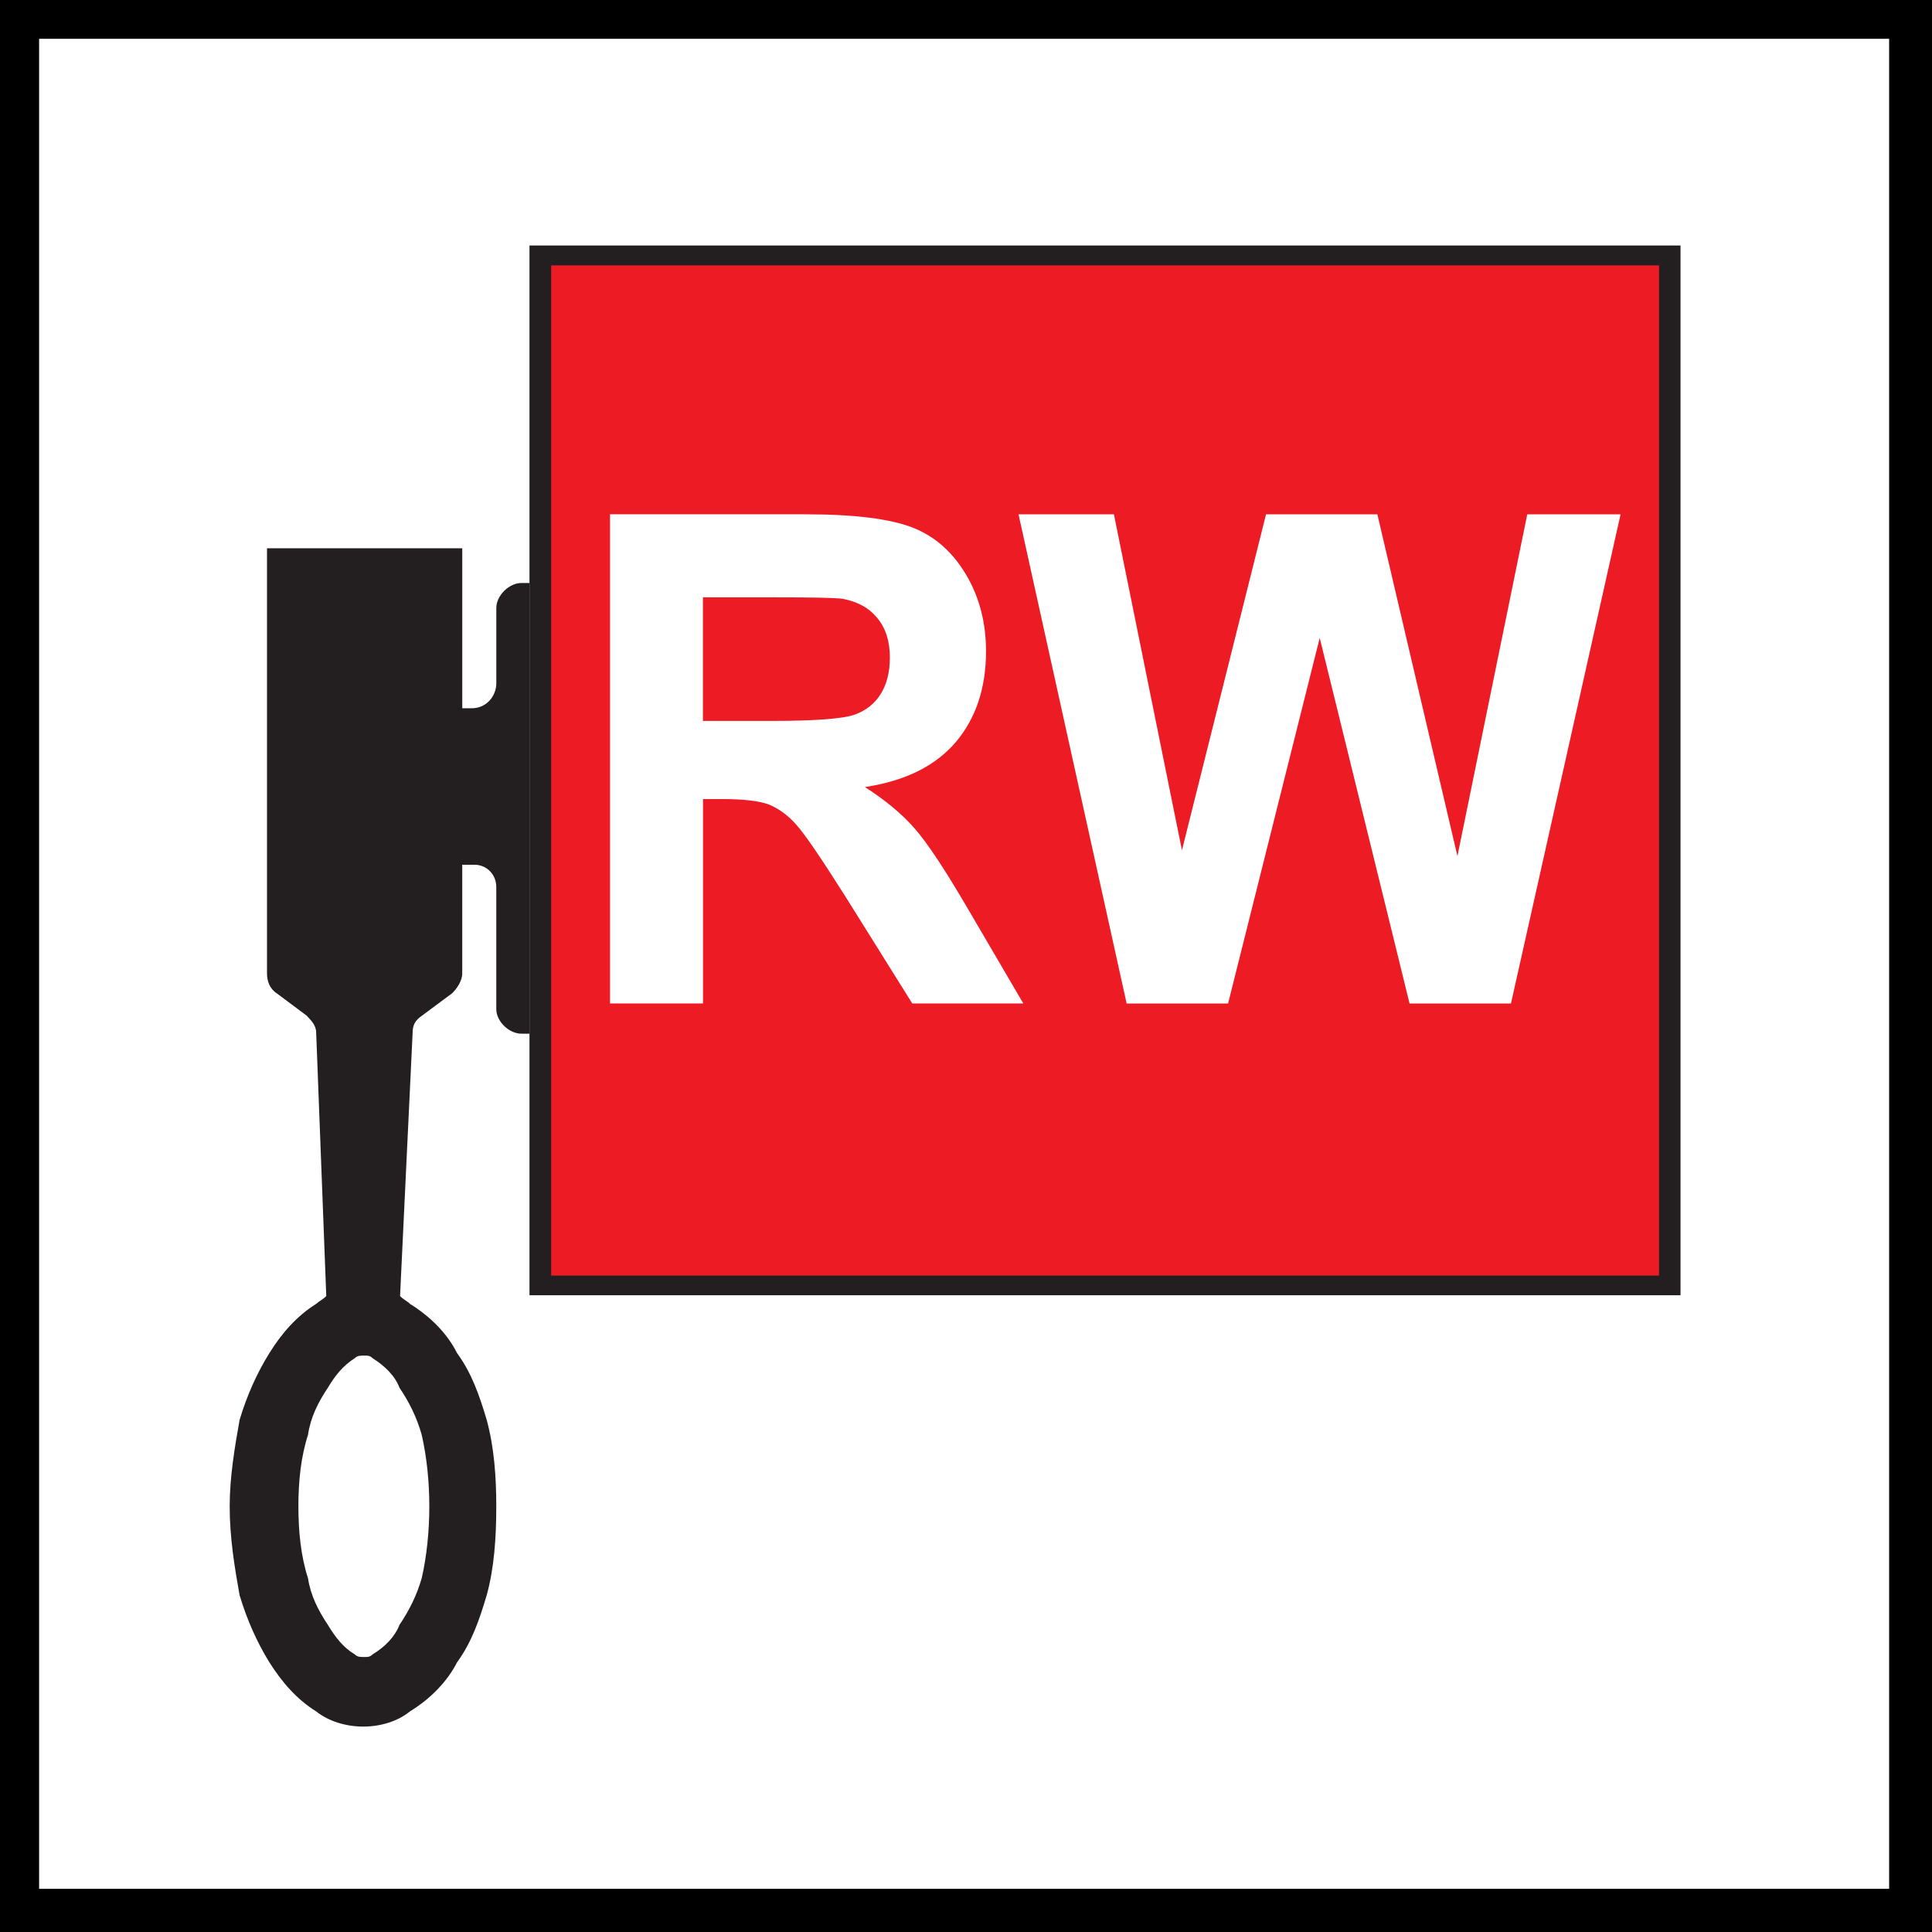
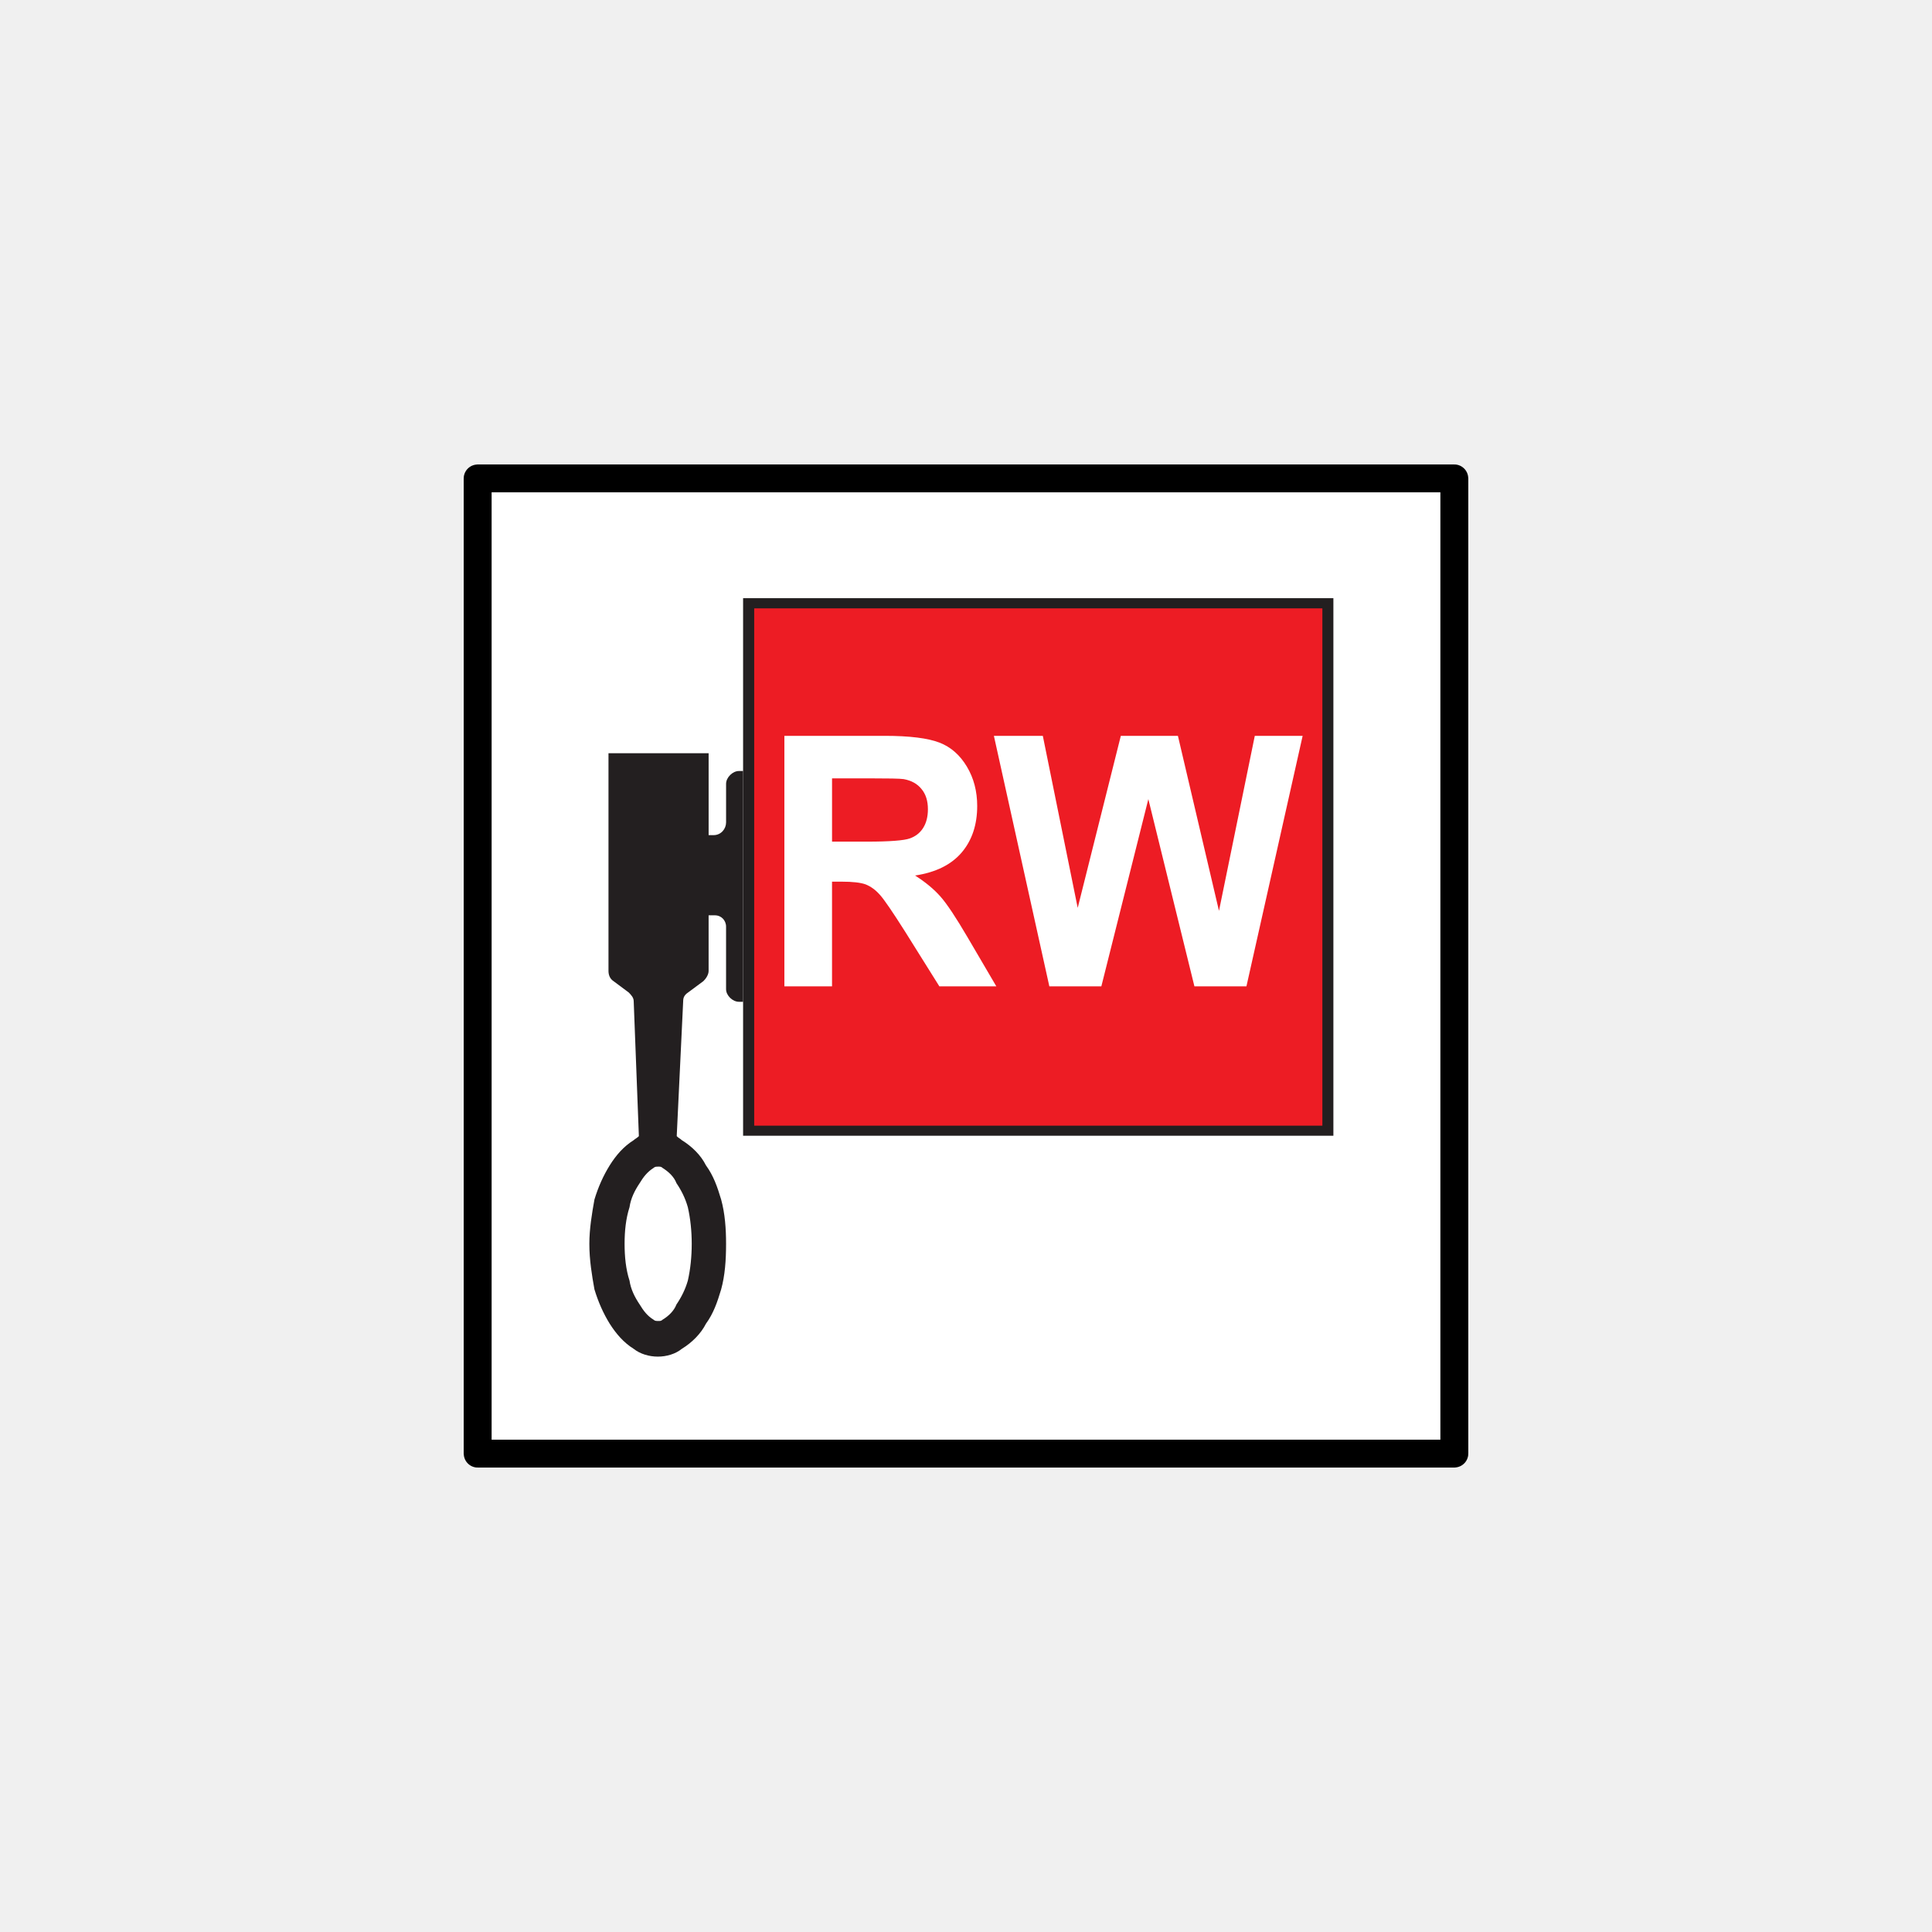
- <svg xmlns="http://www.w3.org/2000/svg" version="1.1" width="71" height="71" id="svg2" xml:space="preserve">
+ <svg xmlns="http://www.w3.org/2000/svg" version="1.1" width="125" height="125" id="svg2" xml:space="preserve">
  <defs id="defs6">
    <clipPath id="clipPath18">
-       <path d="M 0,566.93 0,0 l 566.934,0 0,566.93 -566.934,0 z" id="path20" />
+       <path d="M 0,566.93 V 0 h 566.934 v 566.93 z" id="path20" />
    </clipPath>
  </defs>
-   <rect style="color:#000000;fill:#ffffff;fill-opacity:1;fill-rule:nonzero;stroke:#000000;stroke-width:2;stroke-linecap:butt;stroke-linejoin:miter;stroke-miterlimit:4;stroke-opacity:1;stroke-dasharray:none;stroke-dashoffset:0;marker:none;visibility:visible;display:inline;overflow:visible;enable-background:accumulate" id="rect2995" width="69.988" height="69.988" x="0.437" y="0.425" rx="0.004" />
-   <rect style="color:#000000;fill:#ffffff;fill-opacity:1;fill-rule:nonzero;stroke:none;stroke-width:1;marker:none;visibility:visible;display:inline;overflow:visible;enable-background:accumulate" id="rect3009" y="14.55" x="21.319" rx="0.138" height="26.423" width="38.734" />
-   <path d="m 19.458,47.6 42.3,0 0,-38.578 -42.3,0 0,38.578 z" id="path24" style="fill:#231f20;fill-opacity:1;fill-rule:nonzero;stroke:none" />
-   <path d="m 20.254,46.877 40.715,0 0,-37.124 -40.715,0 0,37.124 z" id="path26" style="fill:#ed1c24;fill-opacity:1;fill-rule:nonzero;stroke:none" />
-   <path d="M 14.682,51.001 C 14.509,50.548 14.136,50.194 13.689,49.911 c -0.093,-0.094 -0.178,-0.094 -0.276,-0.094 -0.191,0 -0.274,0 -0.373,0.094 -0.442,0.283 -0.721,0.637 -0.993,1.09 -0.358,0.538 -0.634,1.085 -0.728,1.728 -0.264,0.82 -0.353,1.721 -0.353,2.627 0,0.911 0.088,1.826 0.353,2.642 0.094,0.627 0.37,1.176 0.728,1.712 0.271,0.448 0.551,0.822 0.993,1.09 0.099,0.094 0.182,0.094 0.373,0.094 0.098,0 0.183,0 0.276,-0.094 0.447,-0.269 0.82,-0.642 0.993,-1.09 0.363,-0.537 0.634,-1.085 0.816,-1.712 0.186,-0.816 0.279,-1.731 0.279,-2.642 0,-0.906 -0.093,-1.807 -0.279,-2.627 -0.182,-0.642 -0.453,-1.189 -0.816,-1.728 M 19.458,21.424 l 0,16.563 -0.3,0 c -0.447,0 -0.92,-0.448 -0.92,-0.903 l 0,-4.488 c 0,-0.458 -0.352,-0.817 -0.8,-0.817 l -0.451,0 0,3.994 c 0,0.269 -0.192,0.554 -0.37,0.728 l -1.1,0.817 c -0.265,0.178 -0.353,0.362 -0.353,0.631 l -0.462,9.679 c 0.097,0.113 0.279,0.198 0.363,0.288 0.737,0.457 1.371,1.084 1.73,1.807 0.544,0.745 0.82,1.551 1.091,2.457 0.274,1.001 0.352,2.095 0.352,3.175 0,1.175 -0.078,2.269 -0.352,3.269 -0.271,0.906 -0.547,1.722 -1.091,2.468 -0.359,0.711 -0.993,1.349 -1.73,1.802 -0.448,0.364 -1.081,0.557 -1.716,0.557 -0.634,0 -1.272,-0.193 -1.73,-0.557 -0.726,-0.453 -1.266,-1.09 -1.718,-1.802 -0.461,-0.746 -0.822,-1.562 -1.096,-2.468 C 8.627,57.624 8.441,56.531 8.441,55.355 c 0,-1.081 0.186,-2.174 0.364,-3.175 0.273,-0.906 0.634,-1.712 1.096,-2.457 0.452,-0.723 0.992,-1.35 1.718,-1.807 0.094,-0.09 0.271,-0.175 0.371,-0.288 l -0.371,-9.679 c 0,-0.269 -0.186,-0.453 -0.357,-0.631 l -1.096,-0.817 c -0.264,-0.174 -0.354,-0.46 -0.354,-0.728 l 0,-15.625 7.176,0 0,5.88 0.352,0 c 0.547,0 0.899,-0.461 0.899,-0.914 l 0,-2.769 c 0,-0.463 0.473,-0.92 0.92,-0.92 l 0.3,0" id="path28" style="fill:#231f20;fill-opacity:1;fill-rule:nonzero;stroke:none" />
-   <path d="m 25.831,26.494 2.517,0 c 1.627,0 2.648,-0.083 3.058,-0.231 0.405,-0.144 0.725,-0.39 0.953,-0.749 0.231,-0.364 0.343,-0.816 0.343,-1.346 0,-0.592 -0.149,-1.081 -0.458,-1.449 -0.298,-0.374 -0.722,-0.61 -1.278,-0.712 -0.272,-0.041 -1.105,-0.055 -2.483,-0.055 l -2.651,0 0,4.541 m -3.414,10.385 0,-17.978 7.183,0 c 1.806,0 3.111,0.168 3.931,0.486 0.822,0.319 1.475,0.901 1.966,1.726 0.492,0.822 0.738,1.77 0.738,2.821 0,1.35 -0.373,2.468 -1.114,3.341 -0.749,0.876 -1.853,1.425 -3.337,1.65 0.737,0.473 1.342,0.968 1.822,1.515 0.482,0.549 1.125,1.528 1.938,2.917 l 2.061,3.521 -4.08,0 -2.453,-3.924 c -0.879,-1.388 -1.478,-2.275 -1.803,-2.638 -0.323,-0.367 -0.664,-0.608 -1.022,-0.752 -0.367,-0.134 -0.938,-0.198 -1.725,-0.198 l -0.688,0 0,7.512 -3.414,0" id="path30" style="fill:#ffffff;fill-opacity:1;fill-rule:nonzero;stroke:none" />
-   <path d="m 41.404,36.879 -3.974,-17.978 3.506,0 2.5,12.346 3.09,-12.346 4.091,0 2.943,12.561 2.566,-12.561 3.429,0 -4.028,17.978 -3.726,0 -3.302,-13.437 -3.368,13.437 -3.727,0" id="path32" style="fill:#ffffff;fill-opacity:1;fill-rule:nonzero;stroke:none" />
+   <g id="g19281" transform="matrix(0.9028776,0,0,0.9015576,30.50992,30.56808)">
+     <rect rx="0.004" y="0.425" x="0.437" height="69.988" width="69.988" id="rect2995" style="color:#000000;display:inline;overflow:visible;visibility:visible;fill:#ffffff;fill-opacity:1;fill-rule:nonzero;stroke:#000000;stroke-width:2;stroke-linecap:butt;stroke-linejoin:miter;stroke-miterlimit:4;stroke-dasharray:none;stroke-dashoffset:0;stroke-opacity:1;marker:none;enable-background:accumulate" />
+     <rect width="38.734" height="26.423" rx="0.138" x="21.319" y="14.55" id="rect3009" style="color:#000000;display:inline;overflow:visible;visibility:visible;fill:#ffffff;fill-opacity:1;fill-rule:nonzero;stroke:none;stroke-width:1;marker:none;enable-background:accumulate" />
+     <path style="fill:#231f20;fill-opacity:1;fill-rule:nonzero;stroke:none" id="path24" d="M 19.458,47.6 H 61.758 V 9.022 H 19.458 Z" />
+     <path style="fill:#ed1c24;fill-opacity:1;fill-rule:nonzero;stroke:none" id="path26" d="M 20.254,46.877 H 60.969 V 9.753 H 20.254 Z" />
+     <path style="fill:#231f20;fill-opacity:1;fill-rule:nonzero;stroke:none" id="path28" d="M 14.682,51.001 C 14.509,50.548 14.136,50.194 13.689,49.911 c -0.093,-0.094 -0.178,-0.094 -0.276,-0.094 -0.191,0 -0.274,0 -0.373,0.094 -0.442,0.283 -0.721,0.637 -0.993,1.09 -0.358,0.538 -0.634,1.085 -0.728,1.728 -0.264,0.82 -0.353,1.721 -0.353,2.627 0,0.911 0.088,1.826 0.353,2.642 0.094,0.627 0.37,1.176 0.728,1.712 0.271,0.448 0.551,0.822 0.993,1.09 0.099,0.094 0.182,0.094 0.373,0.094 0.098,0 0.183,0 0.276,-0.094 0.447,-0.269 0.82,-0.642 0.993,-1.09 0.363,-0.537 0.634,-1.085 0.816,-1.712 0.186,-0.816 0.279,-1.731 0.279,-2.642 0,-0.906 -0.093,-1.807 -0.279,-2.627 -0.182,-0.642 -0.453,-1.189 -0.816,-1.728 M 19.458,21.424 v 16.563 h -0.3 c -0.447,0 -0.92,-0.448 -0.92,-0.903 v -4.488 c 0,-0.458 -0.352,-0.817 -0.8,-0.817 h -0.451 v 3.994 c 0,0.269 -0.192,0.554 -0.37,0.728 l -1.1,0.817 c -0.265,0.178 -0.353,0.362 -0.353,0.631 l -0.462,9.679 c 0.097,0.113 0.279,0.198 0.363,0.288 0.737,0.457 1.371,1.084 1.73,1.807 0.544,0.745 0.82,1.551 1.091,2.457 0.274,1.001 0.352,2.095 0.352,3.175 0,1.175 -0.078,2.269 -0.352,3.269 -0.271,0.906 -0.547,1.722 -1.091,2.468 -0.359,0.711 -0.993,1.349 -1.73,1.802 -0.448,0.364 -1.081,0.557 -1.716,0.557 -0.634,0 -1.272,-0.193 -1.73,-0.557 -0.726,-0.453 -1.266,-1.09 -1.718,-1.802 -0.461,-0.746 -0.822,-1.562 -1.096,-2.468 C 8.627,57.624 8.441,56.531 8.441,55.355 c 0,-1.081 0.186,-2.174 0.364,-3.175 0.273,-0.906 0.634,-1.712 1.096,-2.457 0.452,-0.723 0.992,-1.35 1.718,-1.807 0.094,-0.09 0.271,-0.175 0.371,-0.288 l -0.371,-9.679 c 0,-0.269 -0.186,-0.453 -0.357,-0.631 l -1.096,-0.817 c -0.264,-0.174 -0.354,-0.46 -0.354,-0.728 v -15.625 h 7.176 v 5.88 h 0.352 c 0.547,0 0.899,-0.461 0.899,-0.914 v -2.769 c 0,-0.463 0.473,-0.92 0.92,-0.92 H 19.458" />
+     <path style="fill:#ffffff;fill-opacity:1;fill-rule:nonzero;stroke:none" id="path30" d="m 25.831,26.494 h 2.517 c 1.627,0 2.648,-0.083 3.058,-0.231 0.405,-0.144 0.725,-0.39 0.953,-0.749 0.231,-0.364 0.343,-0.816 0.343,-1.346 0,-0.592 -0.149,-1.081 -0.458,-1.449 -0.298,-0.374 -0.722,-0.61 -1.278,-0.712 -0.272,-0.041 -1.105,-0.055 -2.483,-0.055 h -2.651 v 4.541 M 22.416,36.879 v -17.978 h 7.183 c 1.806,0 3.111,0.168 3.931,0.486 0.822,0.319 1.475,0.901 1.966,1.726 0.492,0.822 0.738,1.77 0.738,2.821 0,1.35 -0.373,2.468 -1.114,3.341 -0.749,0.876 -1.853,1.425 -3.337,1.65 0.737,0.473 1.342,0.968 1.822,1.515 0.482,0.549 1.125,1.528 1.938,2.917 l 2.061,3.521 H 33.522 l -2.453,-3.924 c -0.879,-1.388 -1.478,-2.275 -1.803,-2.638 -0.323,-0.367 -0.664,-0.608 -1.022,-0.752 -0.367,-0.134 -0.938,-0.198 -1.725,-0.198 h -0.688 v 7.512 H 22.416" />
+     <path style="fill:#ffffff;fill-opacity:1;fill-rule:nonzero;stroke:none" id="path32" d="m 41.404,36.879 -3.974,-17.978 H 40.936 l 2.5,12.346 3.09,-12.346 h 4.091 l 2.943,12.561 2.566,-12.561 h 3.429 l -4.028,17.978 H 51.8 l -3.302,-13.437 -3.368,13.437 H 41.404" />
+   </g>
</svg>
